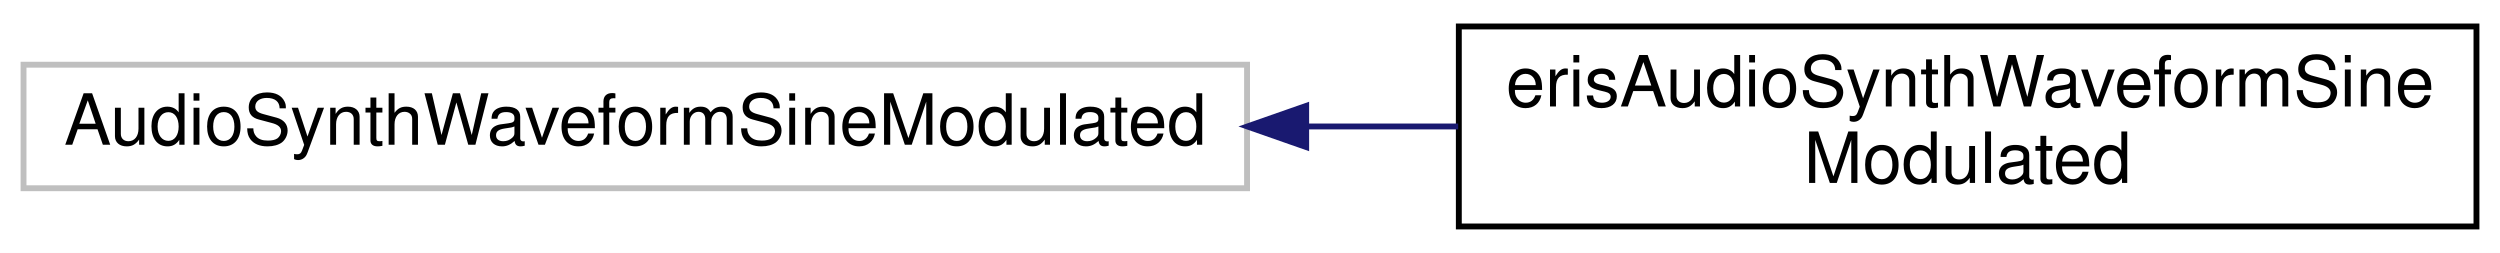
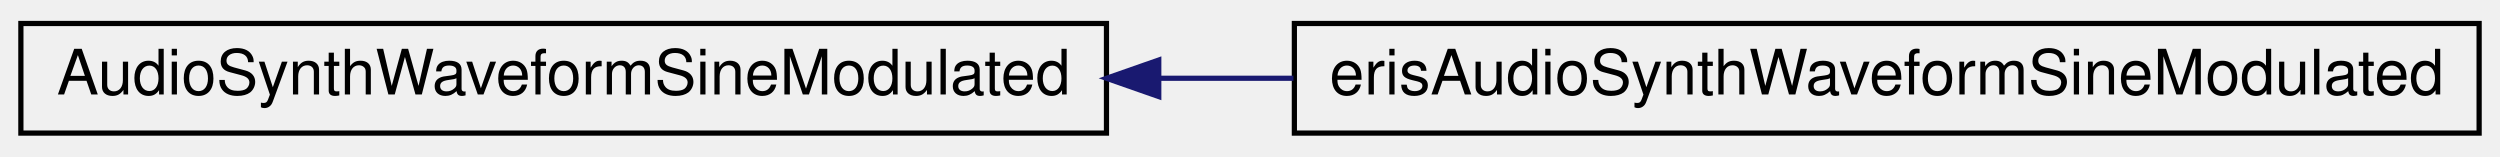
- <svg xmlns="http://www.w3.org/2000/svg" xmlns:xlink="http://www.w3.org/1999/xlink" width="425pt" height="43pt" viewBox="0.00 0.00 425.00 43.00">
-   <g id="graph0" class="graph" transform="scale(1 1) rotate(0) translate(4 39)">
-     <polygon fill="white" stroke="transparent" points="-4,4 -4,-39 421,-39 421,4 -4,4" />
+ <svg xmlns="http://www.w3.org/2000/svg" xmlns:xlink="http://www.w3.org/1999/xlink" width="479pt" height="30pt" viewBox="0.00 0.00 479.00 30.00">
+   <g id="graph0" class="graph" transform="scale(1 1) rotate(0) translate(4 26)">
    <g id="node1" class="node">
      <g id="a_node1">
-         <a xlink:title=" ">
-           <polygon fill="white" stroke="#bfbfbf" points="0,-7 0,-28 208,-28 208,-7 0,-7" />
-           <text text-anchor="middle" x="104" y="-14.4" font-family="Helvetica,sans-Serif" font-size="12.00">AudioSynthWaveformSineModulated</text>
+         <a xlink:href="d8/d7d/class_audio_synth_waveform_sine_modulated.html" target="_top" xlink:title=" ">
+           <polygon fill="none" stroke="black" points="0,-0.5 0,-21.5 208,-21.5 208,-0.5 0,-0.5" />
+           <text text-anchor="middle" x="104" y="-7.9" font-family="Helvetica,sans-Serif" font-size="12.00">AudioSynthWaveformSineModulated</text>
        </a>
      </g>
    </g>
    <g id="node2" class="node">
      <g id="a_node2">
        <a xlink:href="d5/d33/classeris_audio_synth_waveform_sine_modulated.html" target="_top" xlink:title=" ">
-           <polygon fill="white" stroke="black" points="244,-0.5 244,-34.5 417,-34.5 417,-0.5 244,-0.5" />
-           <text text-anchor="start" x="252" y="-20.9" font-family="Helvetica,sans-Serif" font-size="12.00">erisAudioSynthWaveformSine</text>
-           <text text-anchor="middle" x="330.5" y="-7.9" font-family="Helvetica,sans-Serif" font-size="12.00">Modulated</text>
+           <polygon fill="none" stroke="black" points="244,-0.5 244,-21.5 471,-21.5 471,-0.5 244,-0.5" />
+           <text text-anchor="middle" x="357.5" y="-7.9" font-family="Helvetica,sans-Serif" font-size="12.00">erisAudioSynthWaveformSineModulated</text>
        </a>
      </g>
    </g>
    <g id="edge1" class="edge">
-       <path fill="none" stroke="midnightblue" d="M218.19,-17.5C226.83,-17.5 235.46,-17.5 243.89,-17.5" />
-       <polygon fill="midnightblue" stroke="midnightblue" points="218.05,-14 208.05,-17.5 218.05,-21 218.05,-14" />
+       <path fill="none" stroke="midnightblue" d="M218.03,-11C226.6,-11 235.25,-11 243.82,-11" />
+       <polygon fill="midnightblue" stroke="midnightblue" points="218.02,-7.5 208.02,-11 218.02,-14.5 218.02,-7.5" />
    </g>
  </g>
</svg>
